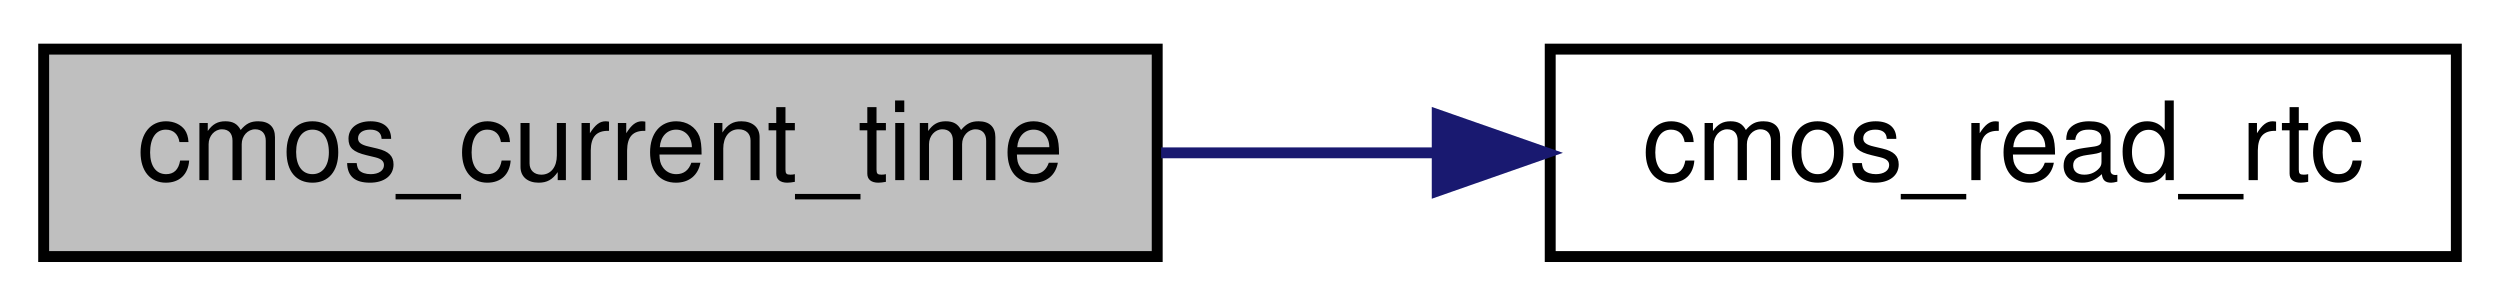
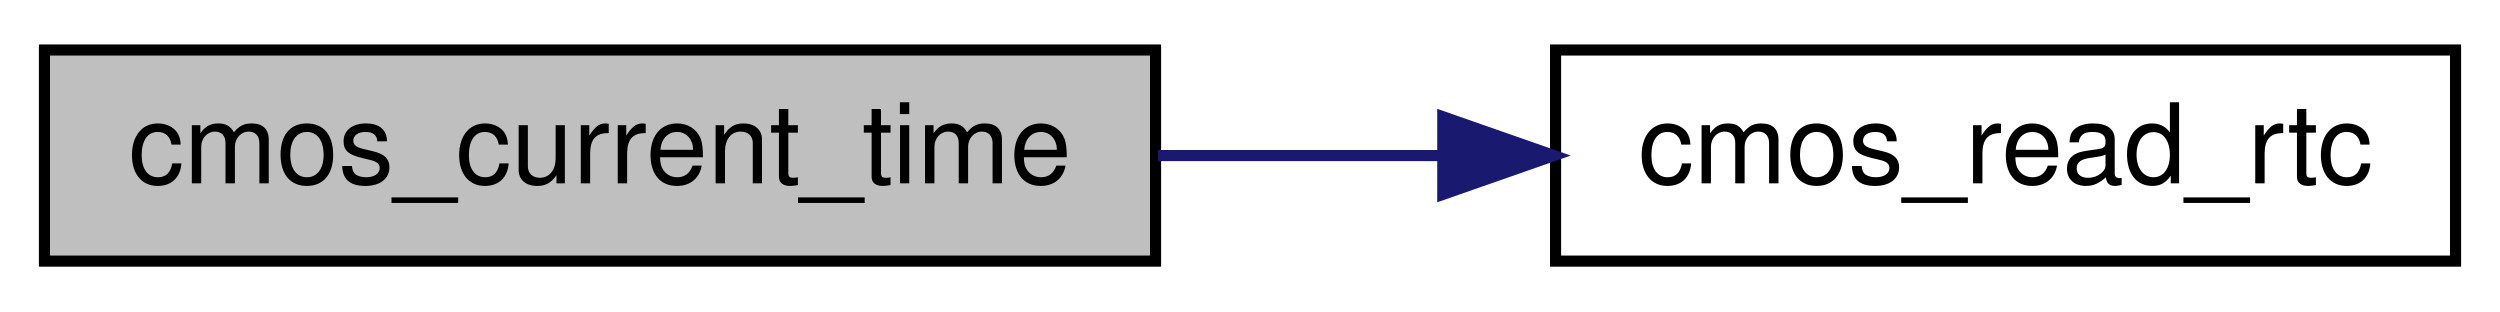
- <svg xmlns="http://www.w3.org/2000/svg" xmlns:xlink="http://www.w3.org/1999/xlink" width="229pt" height="28pt" viewBox="0.00 0.00 229.00 28.00">
+ <svg xmlns="http://www.w3.org/2000/svg" xmlns:xlink="http://www.w3.org/1999/xlink" width="225pt" height="28pt" viewBox="0.00 0.00 225.00 28.00">
  <g id="graph0" class="graph" transform="scale(1 1) rotate(0) translate(4 24)">
    <g id="node1" class="node">
      <g id="a_node1">
        <a xlink:title=" ">
-           <polygon fill="#bfbfbf" stroke="black" points="0,-0.5 0,-19.5 102,-19.5 102,-0.5 0,-0.5" />
-           <text text-anchor="middle" x="51" y="-7.5" font-family="Helvetica,sans-Serif" font-size="10.00">cmos_current_time</text>
+           <polygon fill="#bfbfbf" stroke="black" points="0,-0.5 0,-19.5 100,-19.5 100,-0.5 0,-0.5" />
+           <text text-anchor="middle" x="50" y="-7.5" font-family="Helvetica,sans-Serif" font-size="10.00">cmos_current_time</text>
        </a>
      </g>
    </g>
    <g id="node2" class="node">
      <g id="a_node2">
        <a xlink:href="cmos_8c.html#adfa7700f437e353519065098860d64f9" target="_top" xlink:title=" ">
-           <polygon fill="none" stroke="black" points="138,-0.5 138,-19.5 221,-19.5 221,-0.5 138,-0.5" />
-           <text text-anchor="middle" x="179.5" y="-7.5" font-family="Helvetica,sans-Serif" font-size="10.00">cmos_read_rtc</text>
+           <polygon fill="none" stroke="black" points="136,-0.5 136,-19.5 217,-19.5 217,-0.5 136,-0.5" />
+           <text text-anchor="middle" x="176.5" y="-7.5" font-family="Helvetica,sans-Serif" font-size="10.00">cmos_read_rtc</text>
        </a>
      </g>
    </g>
    <g id="edge1" class="edge">
-       <path fill="none" stroke="midnightblue" d="M102.36,-10C110.6,-10 119.14,-10 127.39,-10" />
-       <polygon fill="midnightblue" stroke="midnightblue" points="127.65,-13.5 137.65,-10 127.65,-6.5 127.65,-13.5" />
+       <path fill="none" stroke="midnightblue" d="M100.21,-10C108.61,-10 117.35,-10 125.78,-10" />
+       <polygon fill="midnightblue" stroke="midnightblue" points="125.85,-13.5 135.85,-10 125.85,-6.5 125.85,-13.5" />
    </g>
  </g>
</svg>
